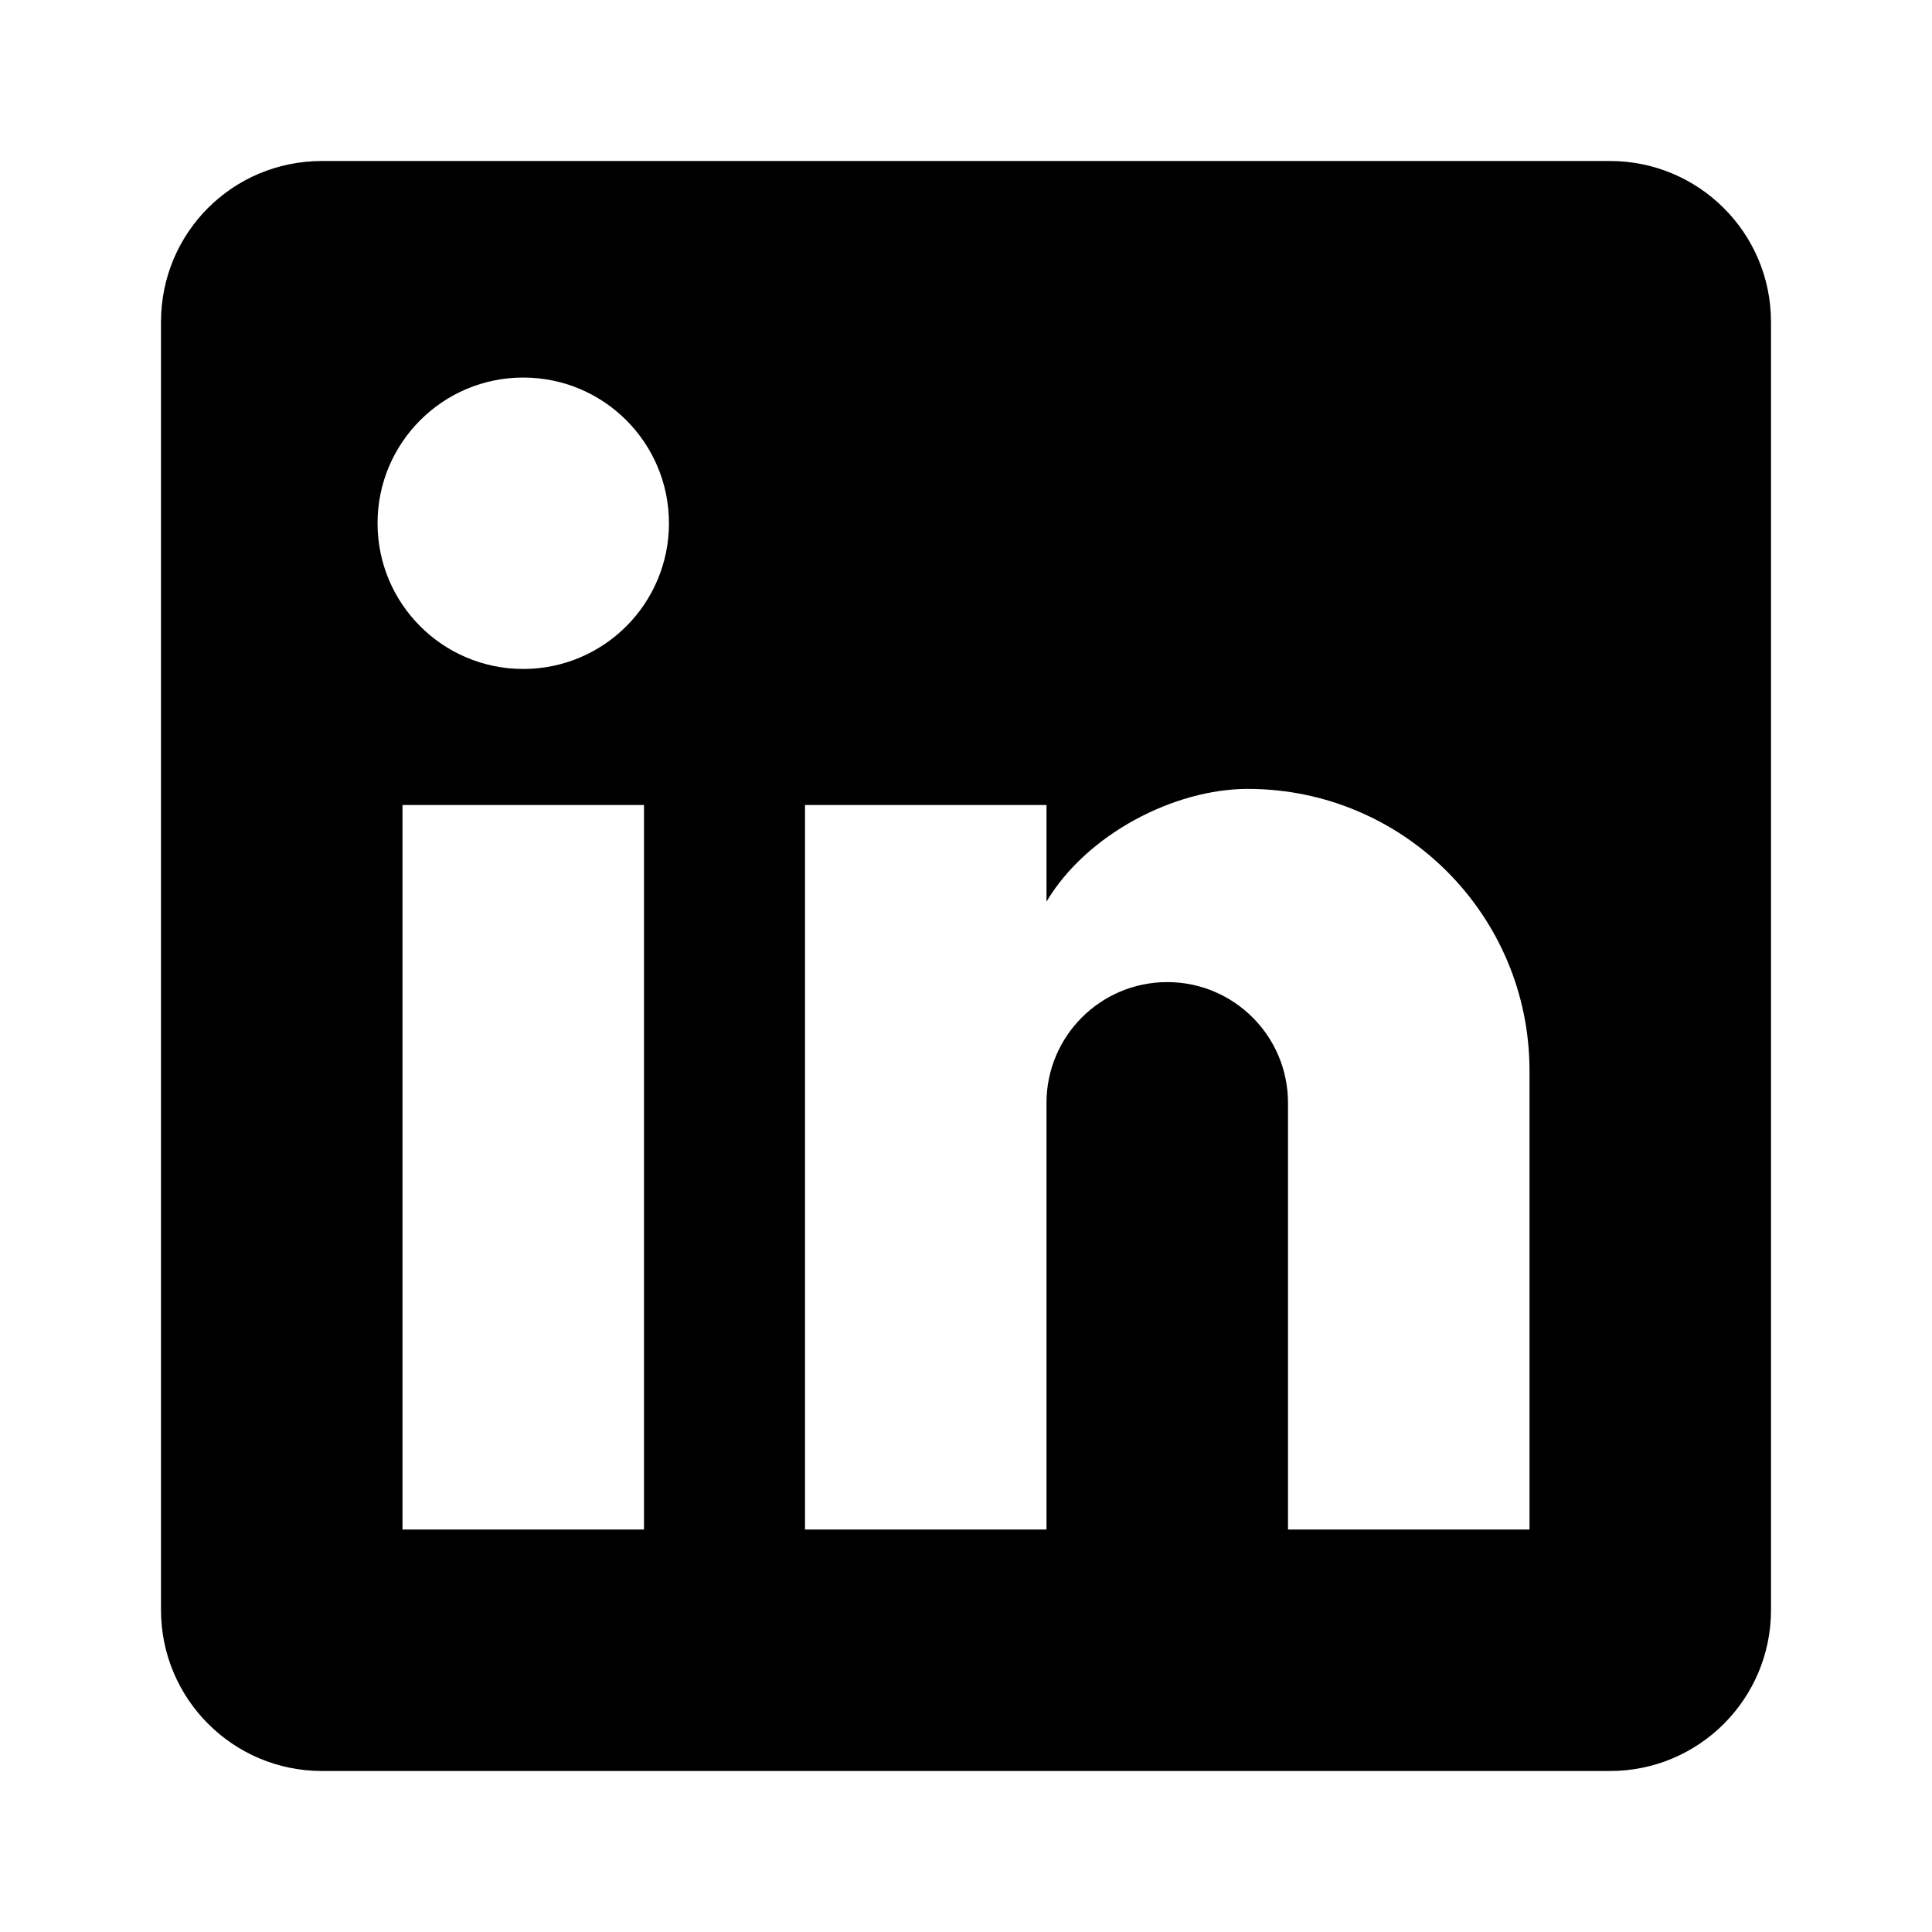
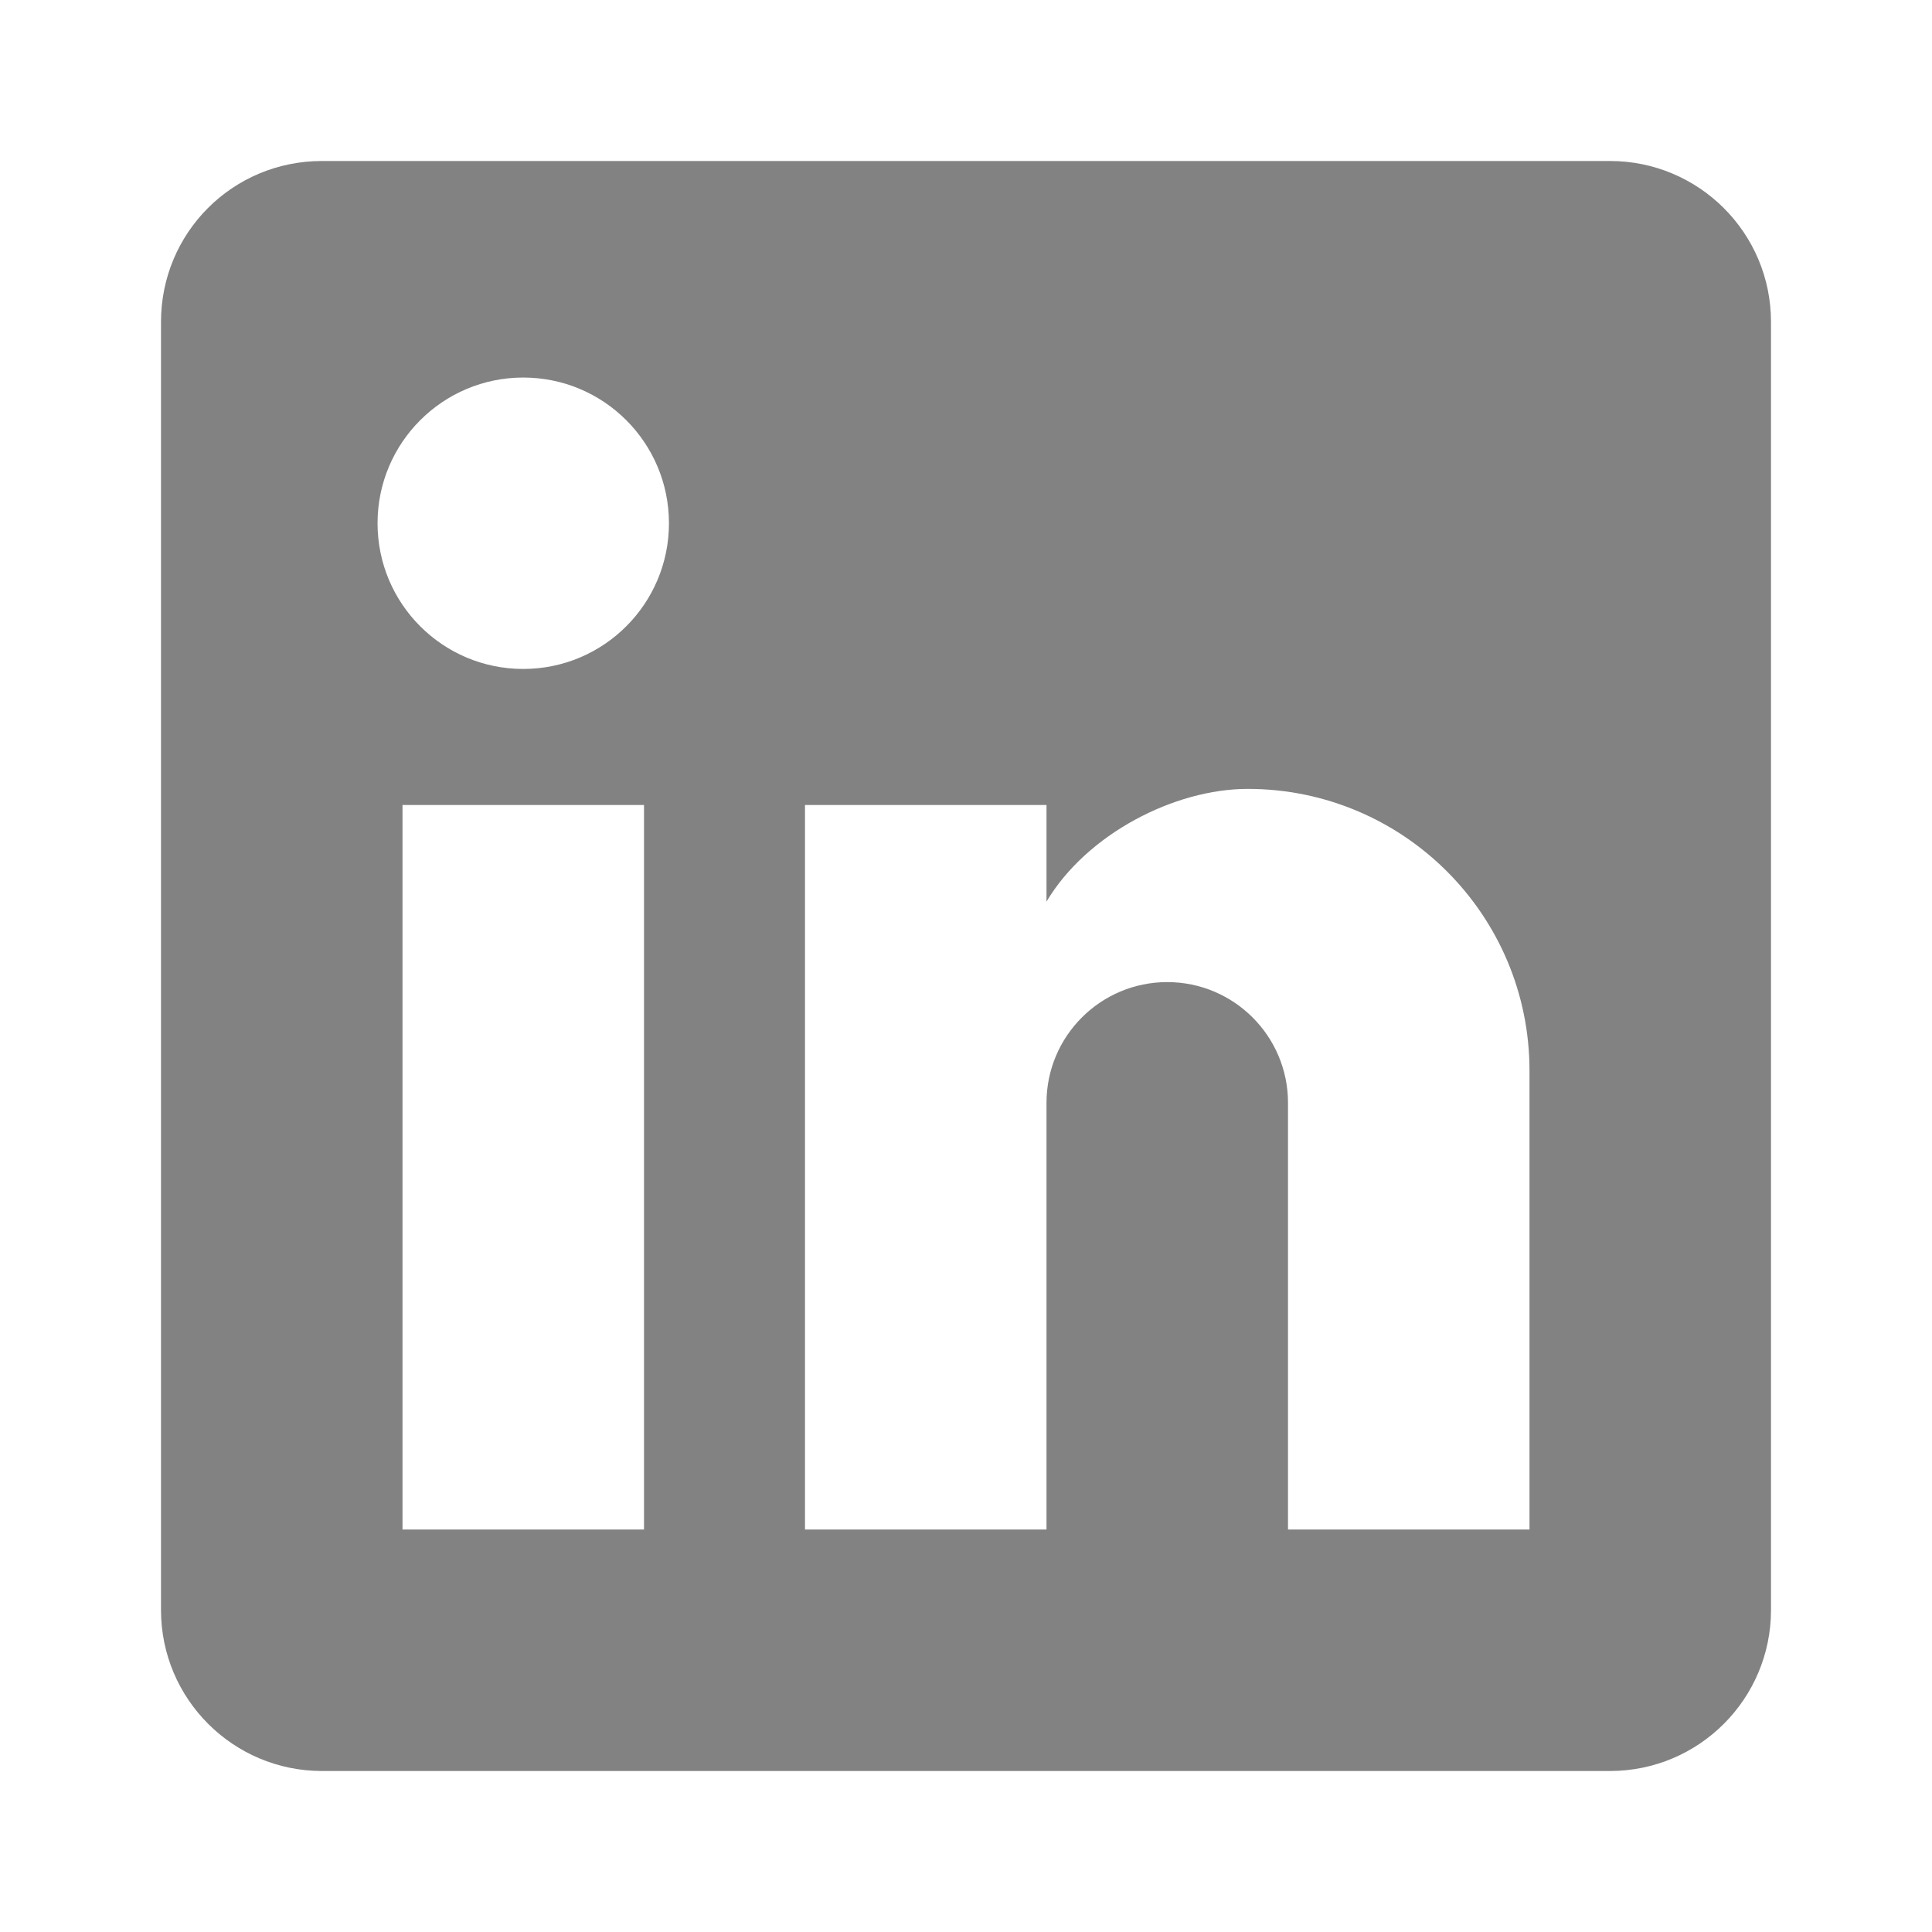
<svg xmlns="http://www.w3.org/2000/svg" version="1.1" width="24" height="24" viewBox="0 0 24 24">
-   <path fill="#000000" d="M19,19H16V13.7A1.5,1.5 0 0,0 14.5,12.2A1.5,1.5 0 0,0 13,13.7V19H10V10H13V11.2C13.5,10.36 14.59,9.8 15.5,9.8A3.5,3.5 0 0,1 19,13.3M6.5,8.31C5.5,8.31 4.69,7.5 4.69,6.5A1.81,1.81 0 0,1 6.5,4.69C7.5,4.69 8.31,5.5 8.31,6.5A1.81,1.81 0 0,1 6.5,8.31M8,19H5V10H8M20,2H4C2.89,2 2,2.89 2,4V20A2,2 0 0,0 4,22H20A2,2 0 0,0 22,20V4C22,2.89 21.1,2 20,2Z" />
+   <path fill="#828282" d="M19,19H16V13.7A1.5,1.5 0 0,0 14.5,12.2A1.5,1.5 0 0,0 13,13.7V19H10V10H13V11.2C13.5,10.36 14.59,9.8 15.5,9.8A3.5,3.5 0 0,1 19,13.3M6.5,8.31C5.5,8.31 4.69,7.5 4.69,6.5A1.81,1.81 0 0,1 6.5,4.69C7.5,4.69 8.31,5.5 8.31,6.5A1.81,1.81 0 0,1 6.5,8.31M8,19H5V10H8M20,2H4C2.89,2 2,2.89 2,4V20A2,2 0 0,0 4,22H20A2,2 0 0,0 22,20V4C22,2.89 21.1,2 20,2Z" />
</svg>
